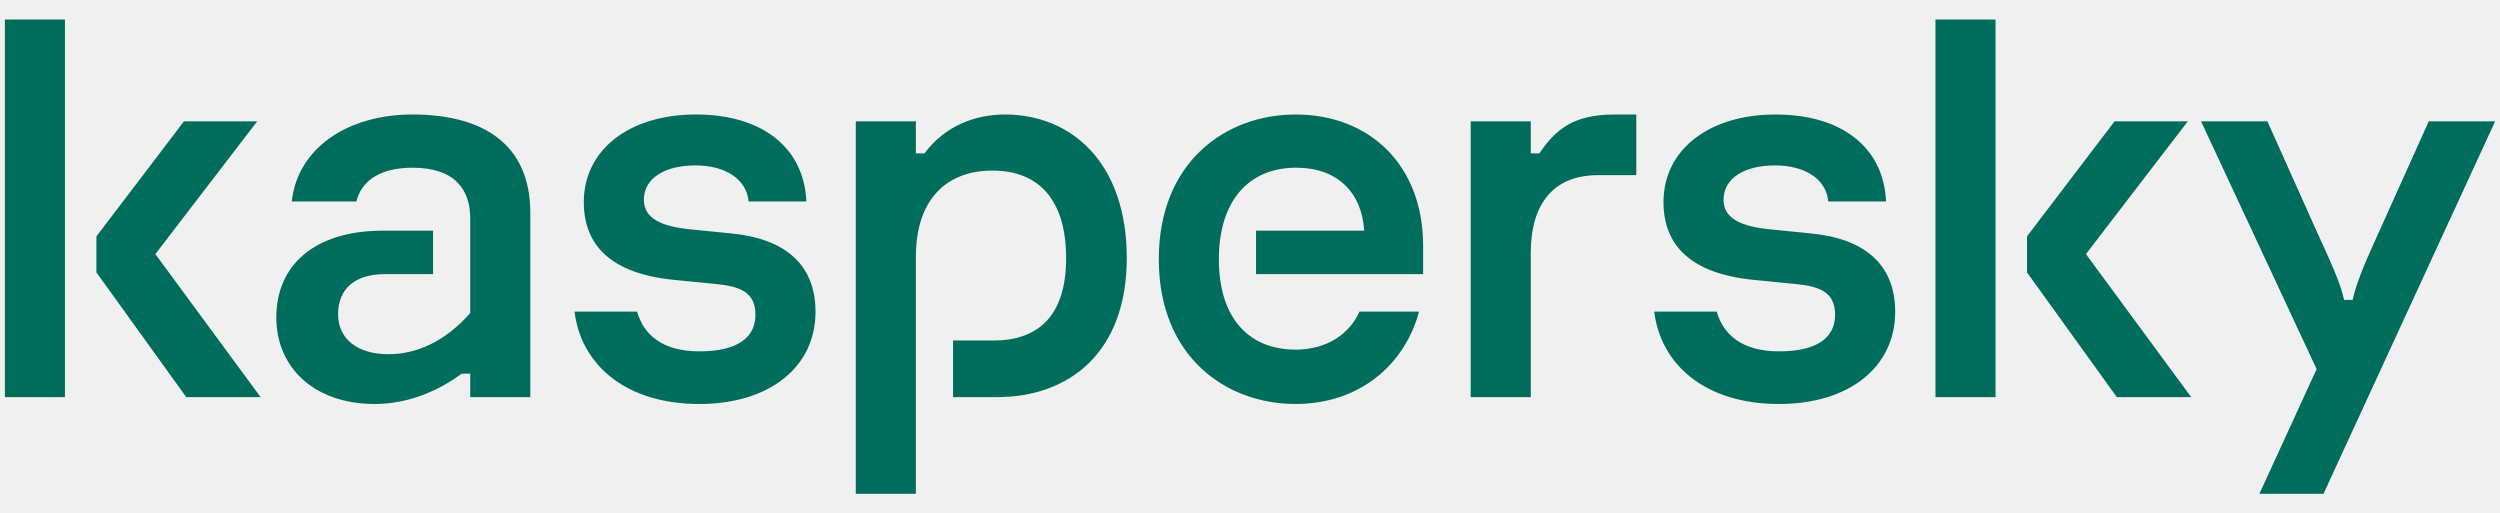
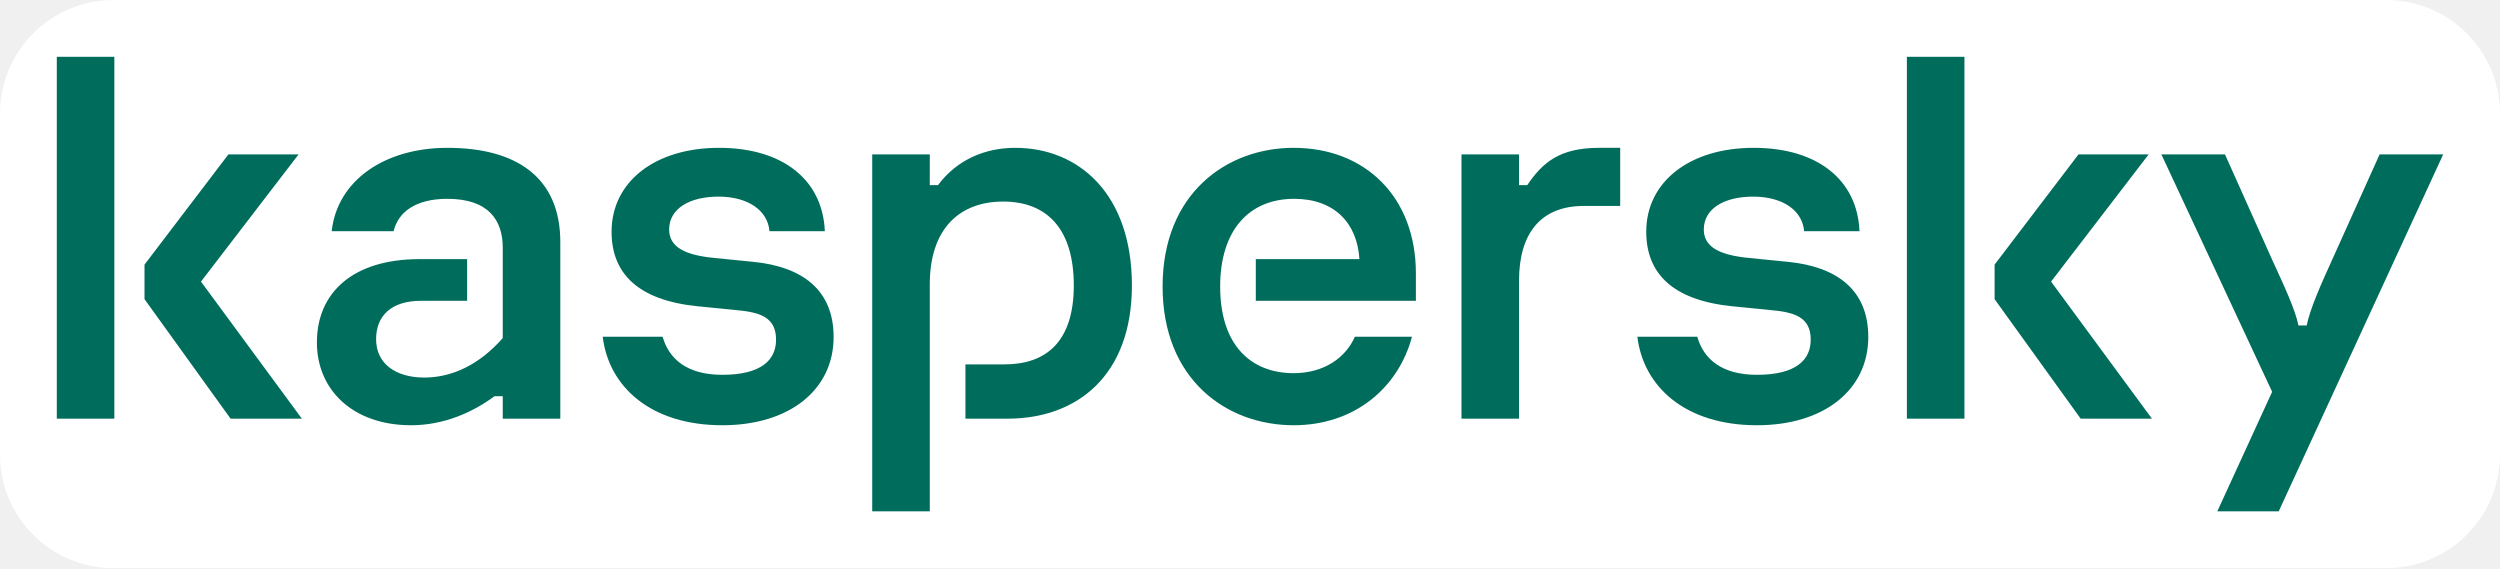
- <svg xmlns="http://www.w3.org/2000/svg" width="1024" height="210" viewBox="0 0 1024 210" fill="none">
-   <path d="M461.527 105.719C461.527 144.382 437.938 162.66 408.413 162.66H390.369V139.461H407.007C424.816 139.461 436.687 129.855 436.687 105.719C436.687 81.817 425.46 69.864 406.479 69.864C388.201 69.864 375.137 81.114 375.137 105.25V202.264H350.532V49.711H375.137V62.836H378.652C386.854 51.822 398.98 46.899 411.634 46.899C438.817 46.899 461.527 66.583 461.527 105.719ZM299.82 95.641L283.416 94C270.528 92.829 263.732 89.314 263.732 81.815C263.732 72.91 272.403 67.755 284.822 67.755C297.711 67.755 305.912 73.848 306.615 82.518H330.283C329.346 60.491 312.24 46.899 285.057 46.899C257.64 46.899 239.127 61.428 239.127 82.752C239.127 100.562 250.375 112.044 275.918 114.622L292.555 116.262C302.632 117.199 309.428 119.308 309.428 128.916C309.428 137.587 303.1 143.913 286.463 143.913C271.142 143.913 263.593 136.961 260.944 127.642H235.339C237.89 148.944 255.785 165.472 286.463 165.472C315.286 165.472 334.032 150.24 334.032 127.745C334.032 107.826 320.91 97.75 299.82 95.641ZM556.822 127.642C552.962 136.507 543.739 143.211 530.651 143.211C512.608 143.211 499.251 131.494 499.251 106.186C499.251 82.049 511.67 68.692 530.885 68.692C547.992 68.692 557.834 79.003 558.772 94.469H514.482V112.28H582.908V100.562C582.908 67.989 561.349 46.899 530.651 46.899C502.063 46.899 474.645 66.349 474.645 106.186C474.645 146.022 502.063 165.472 530.651 165.472C556.8 165.472 575.446 149.365 581.239 127.642H556.822ZM168.945 46.899C141.997 46.899 121.844 60.961 119.501 82.518H145.98C147.855 74.552 155.119 68.694 168.945 68.694C186.755 68.694 192.613 78.069 192.613 89.55V128.213C182.537 139.697 170.82 145.085 159.103 145.085C146.918 145.085 138.482 139.227 138.482 128.684C138.482 118.605 145.043 112.28 157.697 112.28H177.381V94.469H156.994C128.874 94.469 113.174 108.531 113.174 130.088C113.174 150.24 128.405 165.472 153.479 165.472C167.539 165.472 179.959 159.85 189.098 153.052H192.613V162.66H217.218V87.205C217.218 59.319 198.237 46.899 168.945 46.899ZM2 162.66H26.605V8H2V162.66ZM105.341 49.711H75.347L39.493 96.814V111.577L76.284 162.66H106.747L63.63 104.077L105.341 49.711ZM994.817 49.711L974.664 94.469C969.743 105.25 965.059 115.793 963.652 122.825H960.134C958.728 115.793 953.809 105.483 948.888 94.705L928.735 49.711H901.552L948.888 151.178L925.454 202.264H951.7L1022 49.711H994.817ZM896.11 49.711H866.115L830.262 96.814V111.577L867.052 162.66H897.516L854.398 104.077L896.11 49.711ZM742.056 95.641L725.653 94C712.764 92.829 705.969 89.314 705.969 81.815C705.969 72.91 714.639 67.755 727.059 67.755C739.947 67.755 748.149 73.848 748.852 82.518H772.519C771.582 60.491 754.476 46.899 727.293 46.899C699.876 46.899 681.364 61.428 681.364 82.752C681.364 100.562 692.612 112.044 718.154 114.622L734.792 116.262C744.868 117.199 751.664 119.308 751.664 128.916C751.664 137.587 745.337 143.913 728.699 143.913C713.378 143.913 705.829 136.961 703.18 127.642H677.575C680.126 148.944 698.021 165.472 728.699 165.472C757.522 165.472 776.269 150.24 776.269 127.745C776.269 107.826 763.146 97.75 742.056 95.641ZM792.768 162.66H817.373V8H792.768V162.66ZM630.516 62.836H627.001V49.711H602.396V162.66H627.001V103.608C627.001 83.456 636.313 71.739 654.653 71.739H670.229V46.899H661.214C644.197 46.899 636.965 53.317 630.516 62.836Z" fill="#006D5C" />
+ <svg xmlns="http://www.w3.org/2000/svg" width="58.214mm" height="13.229mm" viewBox="0 0 58.214 13.229" version="1.1" id="svg1" xml:space="preserve">
+   <defs id="defs1">
+     <style id="style1">
+       .cls-1 {
+         fill: none;
+       }
+     </style>
+     <style id="style1-5">.b555f035-ddb7-45c4-a3cc-c93e6b76b4cf{fill:#e00;}</style>
+   </defs>
+   <g id="layer1" transform="translate(-574.426,-3204.096)">
+     <g id="g116" transform="translate(-90.92771,45.89422)">
+       <rect style="fill:#ffffff;stroke-width:2.495;stroke-linecap:round;stroke-linejoin:round" id="rect109" width="58.214" height="13.229" x="665.353" y="3158.202" ry="2.646" />
+       <g style="fill:none" id="g115" transform="matrix(0.05447913,0,0,0.05447913,666.5672,3159.089)">
+         <path d="m 461.527,105.719 c 0,38.663 -23.589,56.941 -53.114,56.941 h -18.044 v -23.199 h 16.638 c 17.809,0 29.68,-9.606 29.68,-33.742 0,-23.902 -11.227,-35.855 -30.208,-35.855 -18.278,0 -31.342,11.249 -31.342,35.386 v 97.014 H 350.532 V 49.711 h 24.605 v 13.124 h 3.515 c 8.202,-11.014 20.328,-15.936 32.982,-15.936 27.183,0 49.893,19.684 49.893,58.82 z M 299.82,95.641 283.416,94 c -12.888,-1.171 -19.684,-4.686 -19.684,-12.185 0,-8.905 8.671,-14.06 21.09,-14.06 12.889,0 21.09,6.092 21.793,14.763 h 23.668 c -0.937,-22.027 -18.043,-35.619 -45.226,-35.619 -27.417,0 -45.93,14.529 -45.93,35.853 0,17.809 11.248,29.291 36.791,31.869 l 16.637,1.64 c 10.077,0.937 16.873,3.046 16.873,12.654 0,8.671 -6.328,14.997 -22.965,14.997 -15.321,0 -22.87,-6.952 -25.519,-16.271 h -25.605 c 2.551,21.302 20.446,37.83 51.124,37.83 28.823,0 47.569,-15.232 47.569,-37.727 0,-19.919 -13.122,-29.995 -34.212,-32.104 z m 257.002,32.001 c -3.86,8.865 -13.083,15.569 -26.171,15.569 -18.043,0 -31.4,-11.717 -31.4,-37.025 0,-24.137 12.419,-37.494 31.634,-37.494 17.107,0 26.949,10.311 27.887,25.777 h -44.29 v 17.811 h 68.426 v -11.718 c 0,-32.573 -21.559,-53.663 -52.257,-53.663 -28.588,0 -56.006,19.45 -56.006,59.287 0,39.836 27.418,59.286 56.006,59.286 26.149,0 44.795,-16.107 50.588,-37.83 z M 168.945,46.899 c -26.948,0 -47.101,14.062 -49.444,35.619 h 26.479 c 1.875,-7.965 9.139,-13.824 22.965,-13.824 17.81,0 23.668,9.375 23.668,20.856 v 38.663 c -10.076,11.484 -21.793,16.872 -33.51,16.872 -12.185,0 -20.621,-5.858 -20.621,-16.401 0,-10.079 6.561,-16.404 19.215,-16.404 h 19.684 V 94.469 h -20.387 c -28.12,0 -43.82,14.062 -43.82,35.619 0,20.152 15.231,35.384 40.305,35.384 14.06,0 26.48,-5.622 35.619,-12.42 h 3.515 v 9.608 h 24.605 V 87.205 c 0,-27.886 -18.981,-40.306 -48.273,-40.306 z M 2,162.66 H 26.605 V 8 H 2 Z M 105.341,49.711 H 75.347 L 39.493,96.814 V 111.577 L 76.284,162.66 H 106.747 L 63.63,104.077 Z m 889.476,0 -20.153,44.758 c -4.921,10.781 -9.605,21.324 -11.012,28.356 h -3.518 c -1.406,-7.032 -6.325,-17.342 -11.246,-28.12 L 928.735,49.711 h -27.183 l 47.336,101.467 -23.434,51.086 H 951.7 L 1022,49.711 Z m -98.707,0 h -29.995 l -35.853,47.103 v 14.763 l 36.79,51.083 h 30.464 L 854.398,104.077 Z M 742.056,95.641 725.653,94 c -12.889,-1.171 -19.684,-4.686 -19.684,-12.185 0,-8.905 8.67,-14.06 21.09,-14.06 12.888,0 21.09,6.092 21.793,14.763 h 23.667 c -0.937,-22.027 -18.043,-35.619 -45.226,-35.619 -27.417,0 -45.929,14.529 -45.929,35.853 0,17.809 11.248,29.291 36.79,31.869 l 16.638,1.64 c 10.076,0.937 16.872,3.046 16.872,12.654 0,8.671 -6.327,14.997 -22.965,14.997 -15.321,0 -22.87,-6.952 -25.519,-16.271 h -25.605 c 2.551,21.302 20.446,37.83 51.124,37.83 28.823,0 47.57,-15.232 47.57,-37.727 0,-19.919 -13.123,-29.995 -34.213,-32.104 z m 50.712,67.019 h 24.605 V 8 H 792.768 Z M 630.516,62.836 h -3.515 V 49.711 H 602.396 V 162.66 h 24.605 v -59.052 c 0,-20.152 9.312,-31.869 27.652,-31.869 h 15.576 V 46.899 h -9.015 c -17.017,0 -24.249,6.418 -30.698,15.936 z" fill="#006d5c" id="path1-25" />
+       </g>
+     </g>
+   </g>
+   <style type="text/css" id="style1-7">
+ 	.st0{display:none;}
+ 	.st1{display:inline;}
+ 	.st2{fill:#FFFFFF;}
+ 	.st3{display:inline;fill:#FFFFFF;}
+ 	.st4{fill:#231F20;}
+ 	.st5{clip-path:url(#SVGID_2_);fill:#231F20;}
+ 	.st6{fill:#003D79;}
+ 	.st7{display:inline;fill:#231F20;}
+ 	.st8{clip-path:url(#SVGID_4_);fill:#231F20;}
+ 	.st9{display:inline;fill:#003D79;}
+ 	.st10{clip-path:url(#SVGID_6_);fill:#003D79;}
+ 	.st11{clip-path:url(#SVGID_6_);fill:#FFFFFF;}
+ </style>
</svg>
